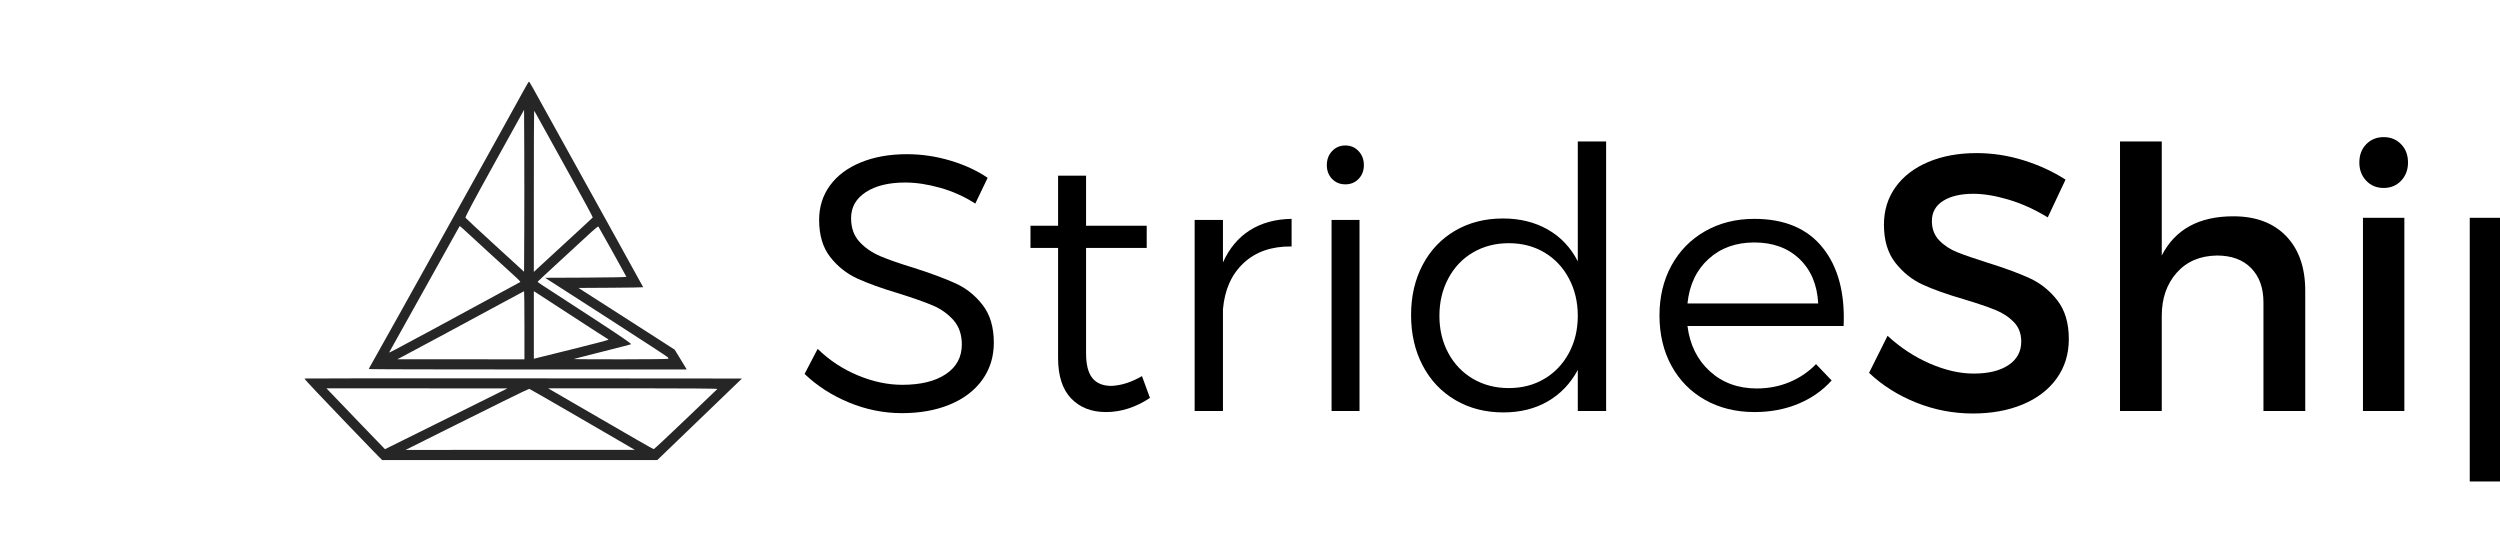
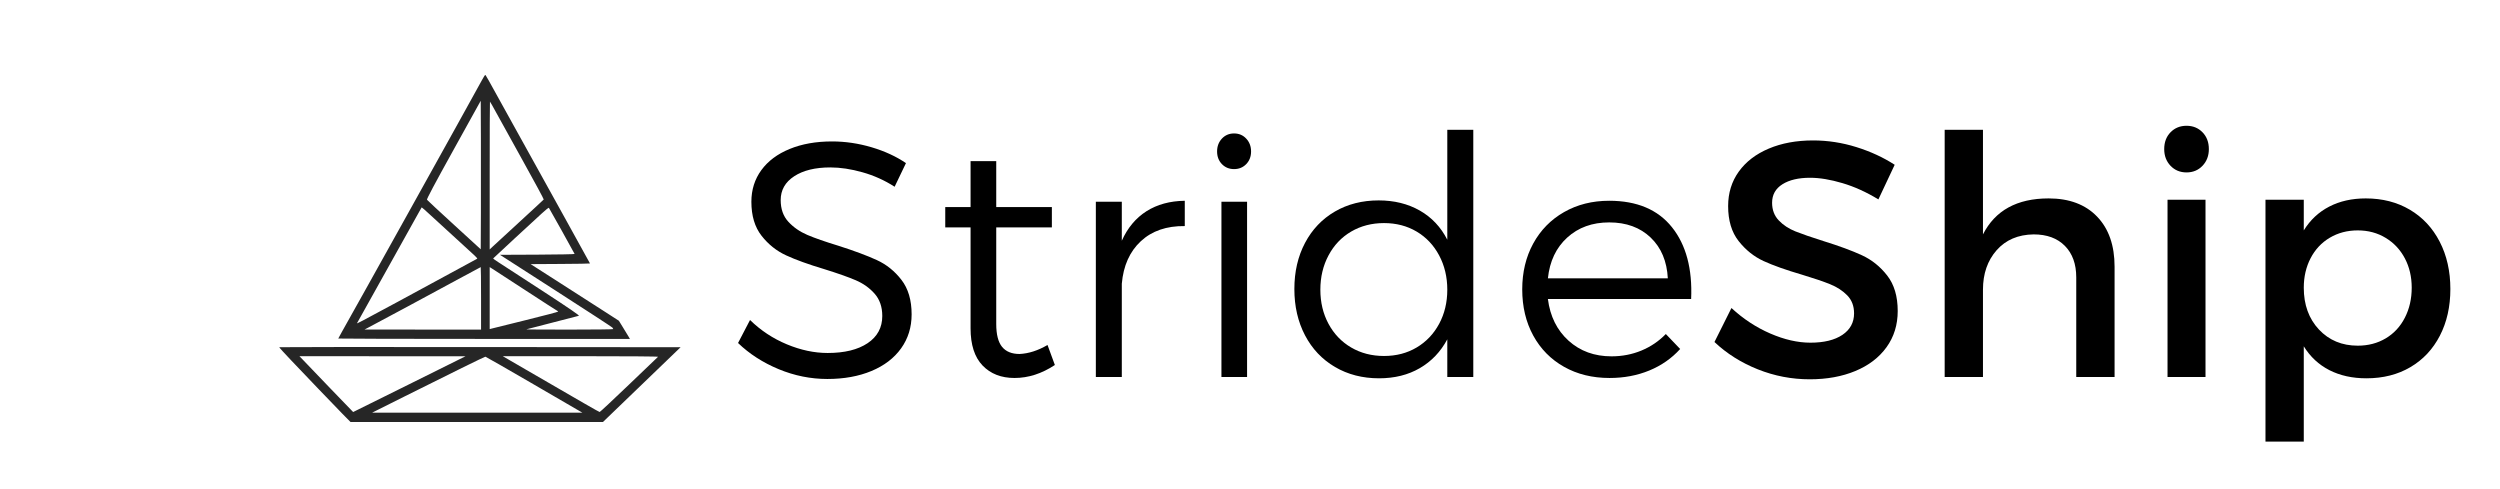
- <svg xmlns="http://www.w3.org/2000/svg" viewBox="40 610 1220 260" width="1220" height="260" preserveAspectRatio="xMidYMid meet" role="img" aria-label="StrideShip">
+ <svg xmlns="http://www.w3.org/2000/svg" viewBox="40 610 1330 260" width="1330" height="260" preserveAspectRatio="xMidYMid meet" role="img" aria-label="StrideShip">
  <defs>
    <filter x="0%" y="0%" width="100%" height="100%" id="b377fa74a0">
      <feColorMatrix values="0 0 0 0 1 0 0 0 0 1 0 0 0 0 1 0 0 0 1 0" color-interpolation-filters="sRGB" />
    </filter>
    <g />
    <clipPath id="0933a13ab4">
      <rect x="0" width="928" y="0" height="218" />
    </clipPath>
    <mask id="054a247c1d">
      <g filter="url(#b377fa74a0)">
        <rect x="-150" width="1800" fill="#000000" y="-150" height="1800" fill-opacity="0.85" />
      </g>
    </mask>
    <clipPath id="eb8eb247dd">
      <rect x="0" width="491" y="0" height="268" />
    </clipPath>
  </defs>
  <g transform="matrix(1, 0, 0, 1, 425, 639)">
    <g clip-path="url(#0933a13ab4)">
      <g fill="#000000" fill-opacity="1">
        <g transform="translate(1.968541, 171.5546)">
          <g>
            <path d="M 88.969 -101.203 C 83.656 -104.629 77.953 -107.195 71.859 -108.906 C 65.773 -110.625 60.078 -111.484 54.766 -111.484 C 46.734 -111.484 40.32 -109.914 35.531 -106.781 C 30.75 -103.656 28.359 -99.43 28.359 -94.109 C 28.359 -89.379 29.719 -85.535 32.438 -82.578 C 35.156 -79.629 38.52 -77.297 42.531 -75.578 C 46.551 -73.867 52.047 -71.953 59.016 -69.828 C 67.523 -67.109 74.348 -64.566 79.484 -62.203 C 84.629 -59.848 89.004 -56.332 92.609 -51.656 C 96.211 -46.988 98.016 -40.875 98.016 -33.312 C 98.016 -26.469 96.148 -20.441 92.422 -15.234 C 88.703 -10.035 83.445 -6.02 76.656 -3.188 C 69.863 -0.352 62.035 1.062 53.172 1.062 C 44.305 1.062 35.676 -0.676 27.281 -4.156 C 18.895 -7.645 11.691 -12.285 5.672 -18.078 L 12.047 -30.312 C 17.723 -24.758 24.254 -20.445 31.641 -17.375 C 39.023 -14.301 46.258 -12.766 53.344 -12.766 C 62.32 -12.766 69.41 -14.504 74.609 -17.984 C 79.805 -21.473 82.406 -26.289 82.406 -32.438 C 82.406 -37.281 81.047 -41.238 78.328 -44.312 C 75.617 -47.383 72.254 -49.773 68.234 -51.484 C 64.211 -53.203 58.598 -55.18 51.391 -57.422 C 43.117 -59.898 36.414 -62.32 31.281 -64.688 C 26.145 -67.051 21.773 -70.535 18.172 -75.141 C 14.566 -79.754 12.766 -85.781 12.766 -93.219 C 12.766 -99.602 14.535 -105.219 18.078 -110.062 C 21.617 -114.906 26.641 -118.656 33.141 -121.312 C 39.641 -123.977 47.145 -125.312 55.656 -125.312 C 62.738 -125.312 69.766 -124.273 76.734 -122.203 C 83.711 -120.129 89.801 -117.32 95 -113.781 Z M 88.969 -101.203 " />
          </g>
        </g>
      </g>
      <g fill="#000000" fill-opacity="1">
        <g transform="translate(111.1405, 171.5546)">
          <g>
            <path d="M 65.047 -6.375 C 58.078 -1.77 50.926 0.531 43.594 0.531 C 36.508 0.531 30.836 -1.68 26.578 -6.109 C 22.328 -10.547 20.203 -17.133 20.203 -25.875 L 20.203 -79.578 L 6.734 -79.578 L 6.734 -90.391 L 20.203 -90.391 L 20.203 -114.844 L 33.859 -114.844 L 33.859 -90.391 L 63.453 -90.391 L 63.453 -79.578 L 33.859 -79.578 L 33.859 -28.188 C 33.859 -22.625 34.891 -18.57 36.953 -16.031 C 39.023 -13.5 42.129 -12.234 46.266 -12.234 C 51.109 -12.461 56.066 -14.055 61.141 -17.016 Z M 65.047 -6.375 " />
          </g>
        </g>
      </g>
      <g fill="#000000" fill-opacity="1">
        <g transform="translate(181.1451, 171.5546)">
          <g>
            <path d="M 30.656 -72.484 C 33.727 -79.336 38.098 -84.566 43.766 -88.172 C 49.441 -91.773 56.238 -93.633 64.156 -93.75 L 64.156 -80.281 C 54.469 -80.406 46.672 -77.719 40.766 -72.219 C 34.859 -66.727 31.488 -59.195 30.656 -49.625 L 30.656 0 L 16.844 0 L 16.844 -93.219 L 30.656 -93.219 Z M 30.656 -72.484 " />
          </g>
        </g>
      </g>
      <g fill="#000000" fill-opacity="1">
        <g transform="translate(247.9598, 171.5546)">
          <g>
            <path d="M 16.844 0 L 16.844 -93.219 L 30.484 -93.219 L 30.484 0 Z M 23.562 -129.562 C 26.164 -129.562 28.32 -128.645 30.031 -126.812 C 31.75 -124.977 32.609 -122.703 32.609 -119.984 C 32.609 -117.266 31.75 -115.02 30.031 -113.25 C 28.32 -111.477 26.164 -110.594 23.562 -110.594 C 20.969 -110.594 18.812 -111.477 17.094 -113.25 C 15.383 -115.02 14.531 -117.266 14.531 -119.984 C 14.531 -122.703 15.383 -124.977 17.094 -126.812 C 18.812 -128.645 20.969 -129.562 23.562 -129.562 Z M 23.562 -129.562 " />
          </g>
        </g>
      </g>
      <g fill="#000000" fill-opacity="1">
        <g transform="translate(296.1655, 171.5546)">
          <g>
            <path d="M 88.797 -131.516 L 102.625 -131.516 L 102.625 0 L 88.797 0 L 88.797 -20.031 C 85.254 -13.414 80.379 -8.305 74.172 -4.703 C 67.973 -1.098 60.738 0.703 52.469 0.703 C 43.719 0.703 35.914 -1.301 29.062 -5.312 C 22.207 -9.332 16.891 -14.945 13.109 -22.156 C 9.328 -29.363 7.438 -37.578 7.438 -46.797 C 7.438 -56.004 9.328 -64.18 13.109 -71.328 C 16.891 -78.484 22.176 -84.039 28.969 -88 C 35.77 -91.957 43.539 -93.938 52.281 -93.938 C 60.551 -93.938 67.848 -92.133 74.172 -88.531 C 80.492 -84.926 85.367 -79.754 88.797 -73.016 Z M 55.125 -11.172 C 61.625 -11.172 67.41 -12.676 72.484 -15.688 C 77.566 -18.695 81.555 -22.891 84.453 -28.266 C 87.348 -33.641 88.797 -39.695 88.797 -46.438 C 88.797 -53.164 87.348 -59.25 84.453 -64.688 C 81.555 -70.125 77.566 -74.348 72.484 -77.359 C 67.41 -80.367 61.625 -81.875 55.125 -81.875 C 48.625 -81.875 42.801 -80.367 37.656 -77.359 C 32.52 -74.348 28.504 -70.125 25.609 -64.688 C 22.711 -59.25 21.266 -53.164 21.266 -46.438 C 21.266 -39.695 22.711 -33.641 25.609 -28.266 C 28.504 -22.891 32.52 -18.695 37.656 -15.688 C 42.801 -12.676 48.625 -11.172 55.125 -11.172 Z M 55.125 -11.172 " />
          </g>
        </g>
      </g>
      <g fill="#000000" fill-opacity="1">
        <g transform="translate(417.3888, 171.5546)">
          <g>
            <path d="M 53.703 -93.75 C 68.473 -93.75 79.609 -89.051 87.109 -79.656 C 94.609 -70.27 98.004 -57.539 97.297 -41.469 L 21.094 -41.469 C 22.27 -32.258 25.93 -24.875 32.078 -19.312 C 38.223 -13.758 45.844 -10.984 54.938 -10.984 C 60.613 -10.984 65.93 -12.016 70.891 -14.078 C 75.859 -16.148 80.172 -19.078 83.828 -22.859 L 91.453 -14.891 C 86.961 -9.922 81.5 -6.109 75.062 -3.453 C 68.625 -0.797 61.562 0.531 53.875 0.531 C 44.781 0.531 36.719 -1.445 29.688 -5.406 C 22.656 -9.363 17.188 -14.914 13.281 -22.062 C 9.383 -29.207 7.438 -37.391 7.438 -46.609 C 7.438 -55.711 9.383 -63.836 13.281 -70.984 C 17.188 -78.129 22.656 -83.707 29.688 -87.719 C 36.719 -91.738 44.723 -93.75 53.703 -93.75 Z M 84.891 -52.469 C 84.422 -61.562 81.379 -68.797 75.766 -74.172 C 70.148 -79.547 62.797 -82.234 53.703 -82.234 C 44.723 -82.234 37.281 -79.547 31.375 -74.172 C 25.469 -68.797 22.039 -61.562 21.094 -52.469 Z M 84.891 -52.469 " />
          </g>
        </g>
      </g>
      <g fill="#000000" fill-opacity="1">
        <g transform="translate(522.4908, 171.5546)">
          <g>
            <path d="M 91.812 -94.469 C 85.426 -98.363 79.039 -101.254 72.656 -103.141 C 66.281 -105.035 60.551 -105.984 55.469 -105.984 C 49.332 -105.984 44.43 -104.832 40.766 -102.531 C 37.098 -100.227 35.266 -96.945 35.266 -92.688 C 35.266 -88.906 36.445 -85.773 38.812 -83.297 C 41.176 -80.816 44.129 -78.867 47.672 -77.453 C 51.223 -76.035 56.188 -74.32 62.562 -72.312 C 70.945 -69.707 77.77 -67.191 83.031 -64.766 C 88.289 -62.348 92.781 -58.75 96.5 -53.969 C 100.227 -49.188 102.094 -42.895 102.094 -35.094 C 102.094 -27.77 100.113 -21.359 96.156 -15.859 C 92.195 -10.367 86.672 -6.145 79.578 -3.188 C 72.484 -0.238 64.391 1.234 55.297 1.234 C 45.723 1.234 36.504 -0.535 27.641 -4.078 C 18.785 -7.617 11.109 -12.461 4.609 -18.609 L 13.641 -36.688 C 19.91 -30.895 26.797 -26.375 34.297 -23.125 C 41.797 -19.875 48.914 -18.25 55.656 -18.25 C 62.863 -18.25 68.535 -19.633 72.672 -22.406 C 76.805 -25.188 78.875 -29.004 78.875 -33.859 C 78.875 -37.754 77.66 -40.941 75.234 -43.422 C 72.816 -45.898 69.773 -47.879 66.109 -49.359 C 62.441 -50.836 57.477 -52.52 51.219 -54.406 C 42.707 -56.895 35.883 -59.316 30.75 -61.672 C 25.613 -64.035 21.18 -67.582 17.453 -72.312 C 13.734 -77.039 11.875 -83.242 11.875 -90.922 C 11.875 -97.891 13.766 -104.004 17.547 -109.266 C 21.328 -114.523 26.645 -118.602 33.5 -121.5 C 40.352 -124.395 48.207 -125.844 57.062 -125.844 C 64.863 -125.844 72.547 -124.66 80.109 -122.297 C 87.672 -119.93 94.461 -116.797 100.484 -112.891 Z M 91.812 -94.469 " />
          </g>
        </g>
      </g>
      <g fill="#000000" fill-opacity="1">
        <g transform="translate(633.6122, 171.5546)">
          <g>
            <path d="M 71.25 -95 C 82.238 -95 90.832 -91.773 97.031 -85.328 C 103.238 -78.891 106.344 -70.004 106.344 -58.672 L 106.344 0 L 85.953 0 L 85.953 -53 C 85.953 -60.082 83.941 -65.66 79.922 -69.734 C 75.91 -73.816 70.359 -75.859 63.266 -75.859 C 54.992 -75.734 48.438 -72.926 43.594 -67.438 C 38.75 -61.945 36.328 -54.945 36.328 -46.438 L 36.328 0 L 15.953 0 L 15.953 -131.516 L 36.328 -131.516 L 36.328 -75.859 C 42.828 -88.617 54.469 -95 71.25 -95 Z M 71.25 -95 " />
          </g>
        </g>
      </g>
      <g fill="#000000" fill-opacity="1">
        <g transform="translate(753.0633, 171.5546)">
          <g>
            <path d="M 15.062 0 L 15.062 -94.281 L 35.266 -94.281 L 35.266 0 Z M 25.172 -133.641 C 28.598 -133.641 31.43 -132.484 33.672 -130.172 C 35.922 -127.867 37.047 -124.891 37.047 -121.234 C 37.047 -117.68 35.922 -114.723 33.672 -112.359 C 31.43 -110.004 28.598 -108.828 25.172 -108.828 C 21.742 -108.828 18.906 -110.004 16.656 -112.359 C 14.414 -114.723 13.297 -117.68 13.297 -121.234 C 13.297 -124.891 14.414 -127.867 16.656 -130.172 C 18.906 -132.484 21.742 -133.641 25.172 -133.641 Z M 25.172 -133.641 " />
          </g>
        </g>
      </g>
      <g fill="#000000" fill-opacity="1">
        <g transform="translate(804.2819, 171.5546)">
          <g>
            <path d="M 69.297 -95 C 78.16 -95 85.988 -92.988 92.781 -88.969 C 99.57 -84.957 104.859 -79.285 108.641 -71.953 C 112.422 -64.629 114.312 -56.242 114.312 -46.797 C 114.312 -37.453 112.453 -29.176 108.734 -21.969 C 105.016 -14.77 99.785 -9.191 93.047 -5.234 C 86.316 -1.273 78.52 0.703 69.656 0.703 C 62.207 0.703 55.645 -0.738 49.969 -3.625 C 44.301 -6.52 39.754 -10.75 36.328 -16.312 L 36.328 34.391 L 15.953 34.391 L 15.953 -94.281 L 36.328 -94.281 L 36.328 -77.984 C 39.754 -83.535 44.273 -87.758 49.891 -90.656 C 55.504 -93.551 61.973 -95 69.297 -95 Z M 65.047 -16.656 C 70.598 -16.656 75.555 -17.953 79.922 -20.547 C 84.297 -23.148 87.691 -26.816 90.109 -31.547 C 92.535 -36.273 93.75 -41.594 93.75 -47.5 C 93.75 -53.289 92.535 -58.488 90.109 -63.094 C 87.691 -67.695 84.297 -71.328 79.922 -73.984 C 75.555 -76.648 70.598 -77.984 65.047 -77.984 C 59.492 -77.984 54.531 -76.68 50.156 -74.078 C 45.781 -71.484 42.379 -67.852 39.953 -63.188 C 37.535 -58.52 36.328 -53.289 36.328 -47.5 C 36.328 -38.406 39.016 -30.988 44.391 -25.25 C 49.773 -19.52 56.66 -16.656 65.047 -16.656 Z M 65.047 -16.656 " />
          </g>
        </g>
      </g>
    </g>
  </g>
  <g mask="url(#054a247c1d)">
    <g transform="matrix(1, 0, 0, 1, 48, 616)">
      <g clip-path="url(#eb8eb247dd)">
        <path fill="#000000" d="M 174.203 214.172 C 171.855 211.789 166.137 205.855 161.488 200.984 C 156.84 196.117 150.195 189.148 146.715 185.508 C 143.234 181.863 140.469 178.805 140.562 178.711 C 140.652 178.617 188.734 178.582 247.406 178.633 L 354.082 178.719 L 333.426 198.613 L 312.77 218.5 L 245.617 218.504 L 178.473 218.504 Z M 299.871 212.41 C 298.801 211.793 287.273 205.09 274.25 197.52 C 261.227 189.949 250.414 183.754 250.219 183.758 C 249.801 183.766 231.469 192.781 207.355 204.844 L 189.941 213.555 L 245.875 213.547 L 301.812 213.539 Z M 209.793 198.371 L 239.617 183.547 L 195.457 183.52 L 151.293 183.492 L 153.426 185.703 C 154.602 186.922 161.012 193.605 167.672 200.559 C 174.332 207.512 179.824 213.199 179.875 213.199 C 179.926 213.199 193.387 206.527 209.793 198.371 Z M 326.566 198.664 C 334.914 190.672 341.898 183.988 342.082 183.812 C 342.285 183.621 325.68 183.492 300.938 183.492 L 259.461 183.492 L 271.449 190.453 C 301.977 208.172 310.676 213.172 311.02 213.188 C 311.223 213.191 318.219 206.66 326.566 198.664 Z M 171.945 174.105 C 171.945 173.996 172.883 172.285 174.023 170.305 C 178.23 163 243.613 45.477 248.48 36.473 C 249.242 35.059 249.98 33.906 250.117 33.906 C 250.43 33.902 249.723 32.641 264.969 60.25 C 272.062 73.086 284.168 94.93 291.871 108.793 C 299.574 122.656 305.879 134.074 305.879 134.164 C 305.879 134.258 298.77 134.375 290.086 134.422 L 274.297 134.516 L 290.703 145.023 C 299.73 150.805 310.297 157.582 314.184 160.09 L 321.25 164.648 L 323.547 168.391 C 324.812 170.449 326.129 172.621 326.484 173.219 L 327.121 174.301 L 249.535 174.301 C 206.859 174.301 171.945 174.211 171.945 174.105 Z M 247.922 152.727 C 247.922 143.586 247.84 136.105 247.746 136.105 C 247.648 136.105 242.359 138.945 235.996 142.414 C 224.82 148.504 191.281 166.543 187.672 168.402 L 185.902 169.316 L 216.914 169.332 L 247.922 169.348 Z M 318.234 169.082 C 318.227 168.938 318.031 168.574 317.793 168.277 C 317.559 167.977 304.004 159.145 287.68 148.648 L 257.992 129.562 L 277.898 129.473 C 288.848 129.422 297.754 129.254 297.691 129.098 C 297.438 128.488 284.227 104.789 284 104.543 C 283.867 104.398 282.172 105.754 280.234 107.551 C 278.293 109.348 271.699 115.422 265.582 121.043 C 259.465 126.668 254.422 131.363 254.371 131.477 C 254.324 131.59 255.535 132.48 257.059 133.453 C 258.586 134.426 268.992 141.191 280.188 148.484 C 295.16 158.242 300.383 161.812 299.941 162 C 299.609 162.137 293.215 163.789 285.734 165.668 C 278.254 167.543 272.062 169.141 271.98 169.215 C 271.898 169.289 282.277 169.348 295.039 169.348 C 307.805 169.348 318.242 169.227 318.234 169.082 Z M 271.512 164.355 C 281.086 161.988 288.914 159.934 288.914 159.785 C 288.914 159.641 288.707 159.441 288.457 159.344 C 288.203 159.25 280.66 154.387 271.695 148.543 C 262.734 142.699 254.75 137.508 253.957 137.008 L 252.516 136.094 L 252.516 169.074 L 253.312 168.867 C 253.75 168.754 261.938 166.723 271.512 164.355 Z M 203.574 154.574 C 219.051 146.219 245.062 132.113 245.895 131.621 C 246.043 131.535 245.254 130.637 244.145 129.629 C 235.582 121.855 224.402 111.613 220.789 108.238 C 218.402 106.008 216.402 104.242 216.34 104.32 C 216.281 104.395 215.746 105.332 215.152 106.398 C 212.852 110.543 182.199 165.477 181.938 165.926 C 181.688 166.352 183.82 165.234 203.574 154.574 Z M 247.836 67.477 L 247.746 47.602 L 233.293 73.691 C 223.039 92.191 218.926 99.926 219.156 100.27 C 219.332 100.535 225.836 106.574 233.609 113.684 L 247.746 126.617 L 247.836 106.988 C 247.887 96.191 247.887 78.414 247.836 67.477 Z M 268.301 112.125 C 275.332 105.688 281.164 100.281 281.266 100.121 C 281.363 99.961 276.355 90.684 270.141 79.508 C 263.922 68.332 257.477 56.68 255.816 53.617 C 254.16 50.555 252.734 48.051 252.656 48.051 C 252.578 48.051 252.516 65.746 252.516 87.379 L 252.516 126.707 L 254.02 125.27 C 254.844 124.484 261.273 118.57 268.301 112.125 Z M 268.301 112.125 " fill-opacity="1" fill-rule="nonzero" />
      </g>
    </g>
  </g>
</svg>
